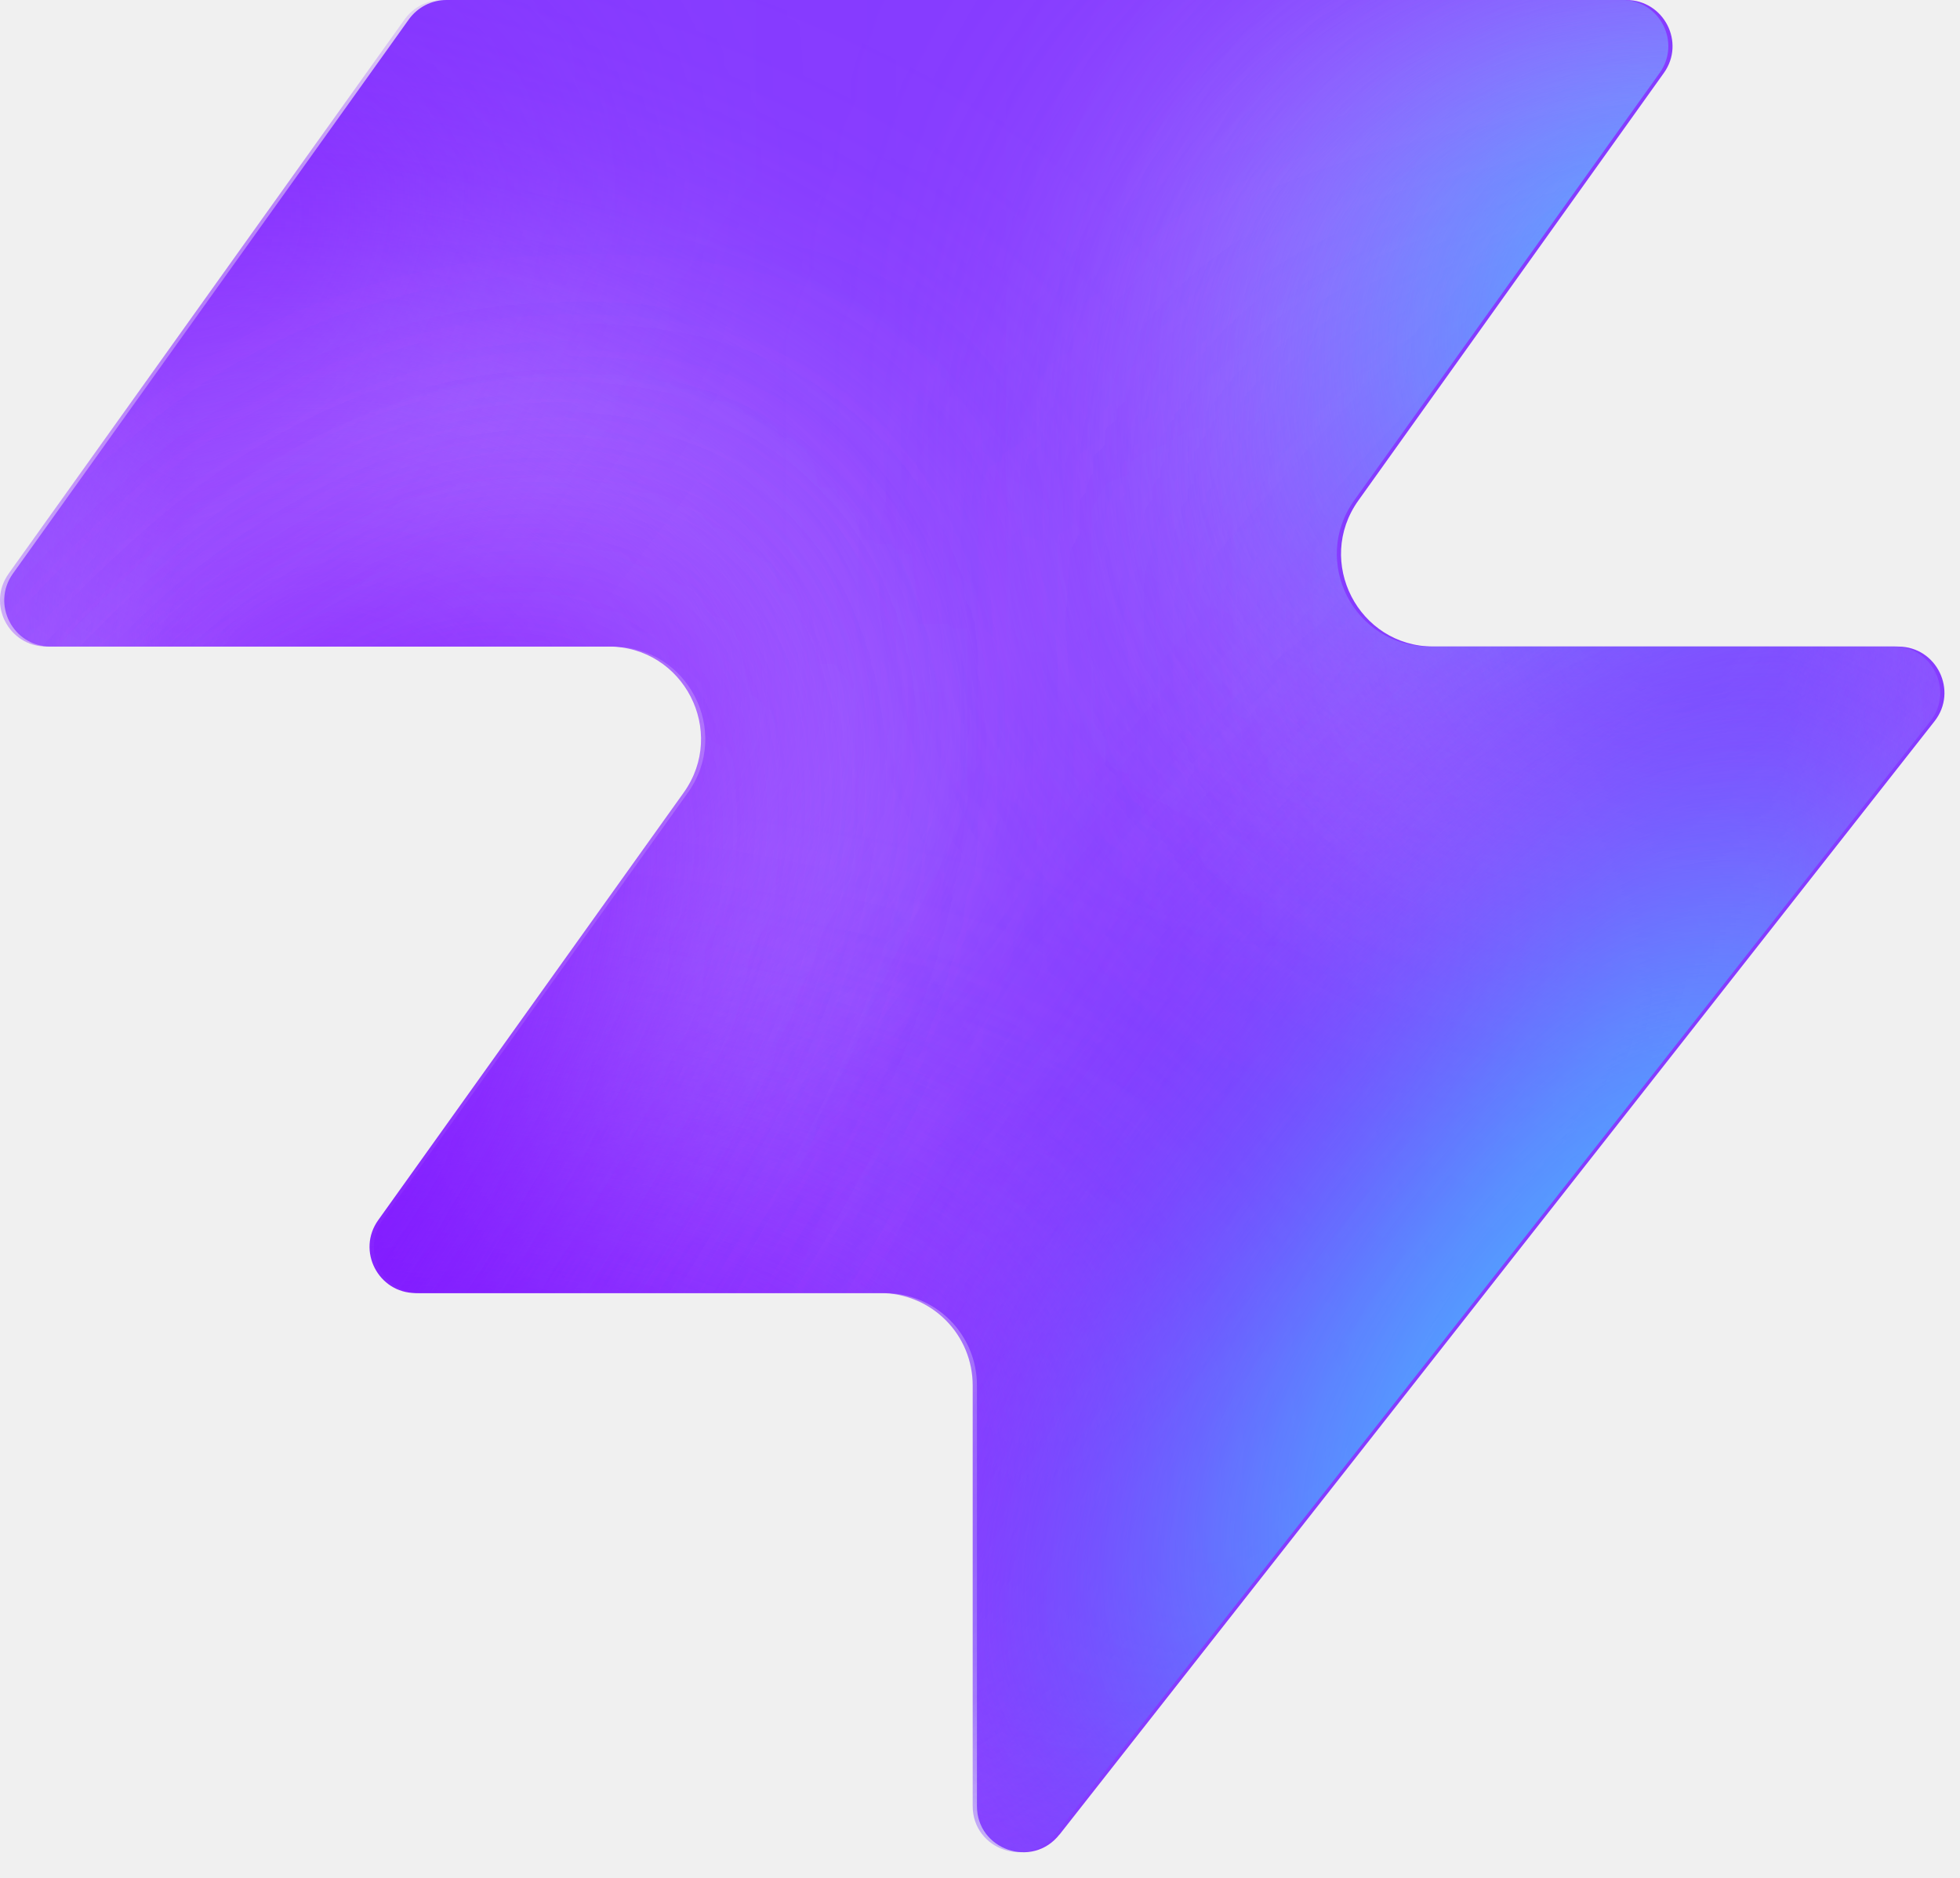
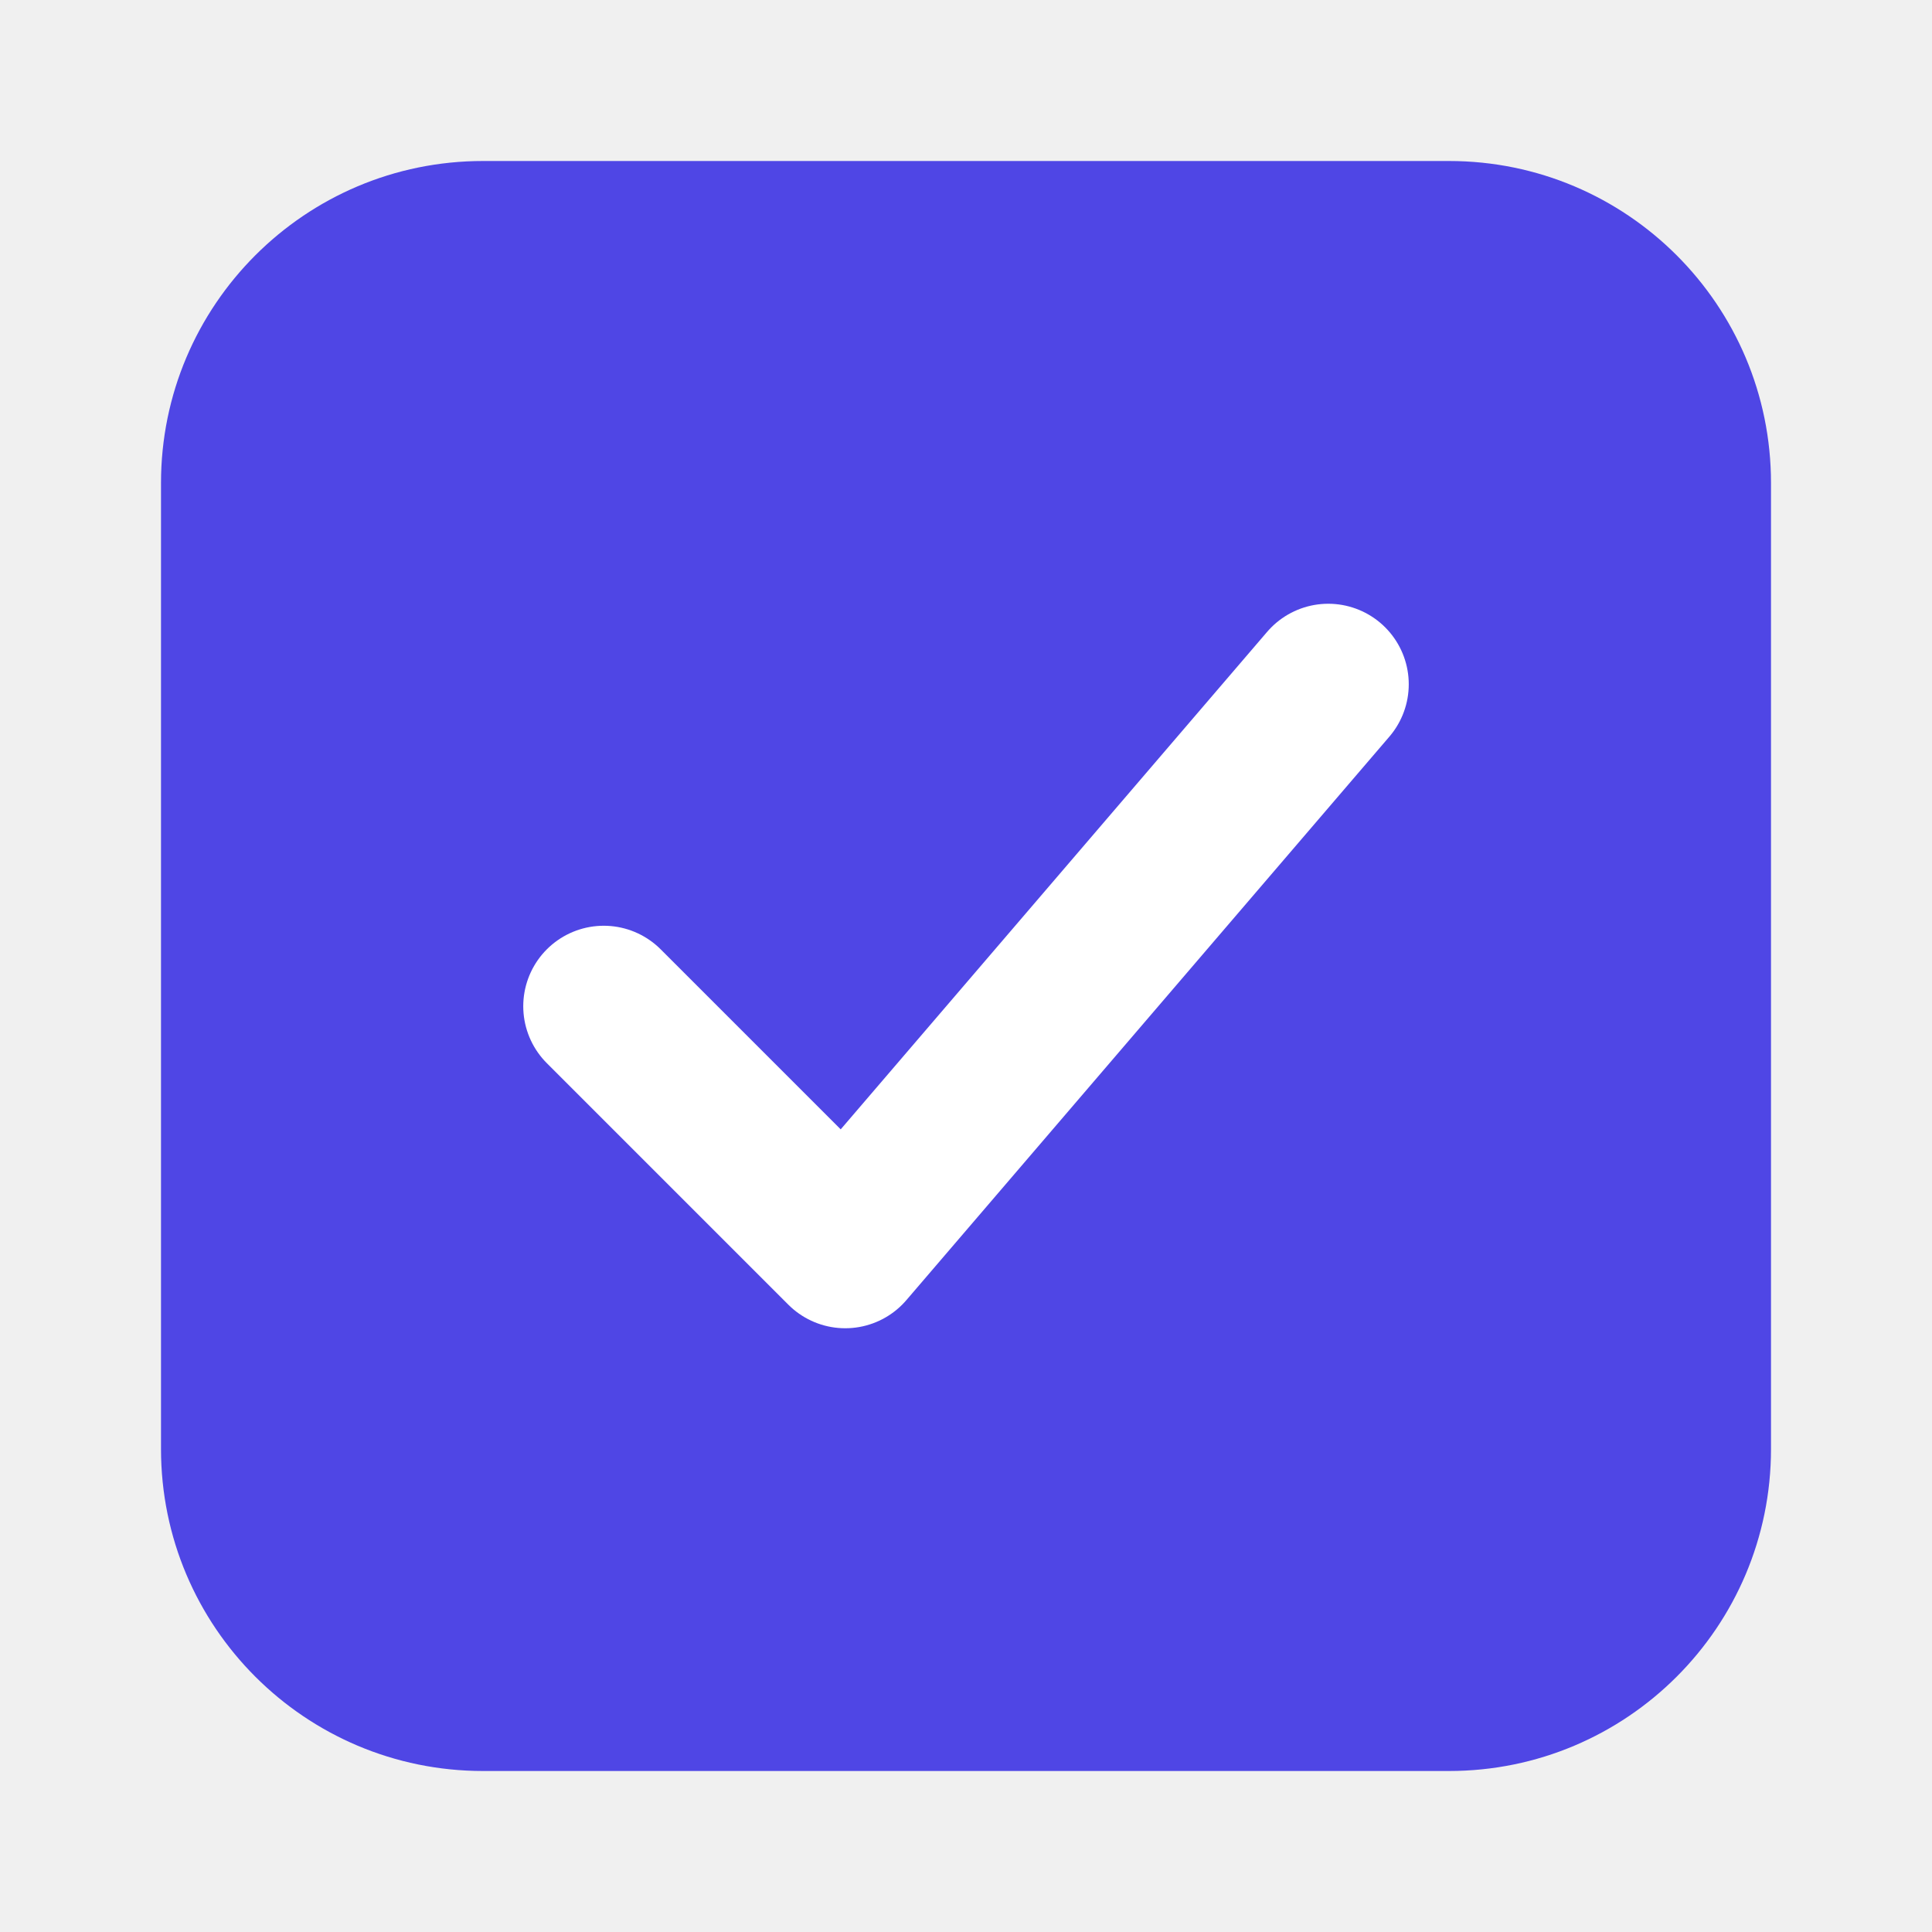
- <svg xmlns="http://www.w3.org/2000/svg" width="48" height="46" fill="none" viewBox="0 0 48 46">
-   <path fill="#863bff" d="M25.946 44.938c-.664.845-2.021.375-2.021-.698V33.937a2.26 2.26 0 0 0-2.262-2.262H10.287c-.92 0-1.456-1.04-.92-1.788l7.48-10.471c1.07-1.497 0-3.578-1.842-3.578H1.237c-.92 0-1.456-1.04-.92-1.788L10.013.474c.214-.297.556-.474.92-.474h28.894c.92 0 1.456 1.04.92 1.788l-7.48 10.471c-1.07 1.498 0 3.579 1.842 3.579h11.377c.943 0 1.473 1.088.89 1.83L25.947 44.94z" style="fill:#863bff;fill:color(display-p3 .525 .23 1);fill-opacity:1" />
-   <mask id="a" width="48" height="46" x="0" y="0" maskUnits="userSpaceOnUse" style="mask-type:alpha">
-     <path fill="#000" d="M25.842 44.938c-.664.844-2.021.375-2.021-.698V33.937a2.26 2.26 0 0 0-2.262-2.262H10.183c-.92 0-1.456-1.04-.92-1.788l7.48-10.471c1.07-1.498 0-3.579-1.842-3.579H1.133c-.92 0-1.456-1.04-.92-1.787L9.91.473c.214-.297.556-.474.92-.474h28.894c.92 0 1.456 1.04.92 1.788l-7.48 10.471c-1.07 1.498 0 3.578 1.842 3.578h11.377c.943 0 1.473 1.088.89 1.832L25.843 44.94z" style="fill:#000;fill-opacity:1" />
-   </mask>
-   <g mask="url(#a)">
-     <g filter="url(#b)">
-       <ellipse cx="5.508" cy="14.704" fill="#ede6ff" rx="5.508" ry="14.704" style="fill:#ede6ff;fill:color(display-p3 .927 .903 1);fill-opacity:1" transform="matrix(.00324 1 1 -.00324 -4.47 31.516)" />
-     </g>
-     <g filter="url(#c)">
-       <ellipse cx="10.399" cy="29.851" fill="#ede6ff" rx="10.399" ry="29.851" style="fill:#ede6ff;fill:color(display-p3 .927 .903 1);fill-opacity:1" transform="matrix(.00324 1 1 -.00324 -39.328 7.883)" />
-     </g>
-     <g filter="url(#d)">
-       <ellipse cx="5.508" cy="30.487" fill="#7e14ff" rx="5.508" ry="30.487" style="fill:#7e14ff;fill:color(display-p3 .492 .077 1);fill-opacity:1" transform="rotate(89.814 -25.913 -14.639)scale(1 -1)" />
-     </g>
-     <g filter="url(#e)">
-       <ellipse cx="5.508" cy="30.599" fill="#7e14ff" rx="5.508" ry="30.599" style="fill:#7e14ff;fill:color(display-p3 .492 .077 1);fill-opacity:1" transform="rotate(89.814 -32.644 -3.334)scale(1 -1)" />
-     </g>
-     <g filter="url(#f)">
-       <ellipse cx="5.508" cy="30.599" fill="#7e14ff" rx="5.508" ry="30.599" style="fill:#7e14ff;fill:color(display-p3 .492 .077 1);fill-opacity:1" transform="matrix(.00324 1 1 -.00324 -34.34 30.47)" />
-     </g>
-     <g filter="url(#g)">
-       <ellipse cx="14.072" cy="22.078" fill="#ede6ff" rx="14.072" ry="22.078" style="fill:#ede6ff;fill:color(display-p3 .927 .903 1);fill-opacity:1" transform="rotate(93.35 24.506 48.493)scale(-1 1)" />
-     </g>
-     <g filter="url(#h)">
-       <ellipse cx="3.47" cy="21.501" fill="#7e14ff" rx="3.47" ry="21.501" style="fill:#7e14ff;fill:color(display-p3 .492 .077 1);fill-opacity:1" transform="rotate(89.009 28.708 47.59)scale(-1 1)" />
-     </g>
-     <g filter="url(#i)">
-       <ellipse cx="3.47" cy="21.501" fill="#7e14ff" rx="3.47" ry="21.501" style="fill:#7e14ff;fill:color(display-p3 .492 .077 1);fill-opacity:1" transform="rotate(89.009 28.708 47.59)scale(-1 1)" />
-     </g>
-     <g filter="url(#j)">
-       <ellipse cx=".387" cy="8.972" fill="#7e14ff" rx="4.407" ry="29.108" style="fill:#7e14ff;fill:color(display-p3 .492 .077 1);fill-opacity:1" transform="rotate(39.51 .387 8.972)" />
-     </g>
-     <g filter="url(#k)">
-       <ellipse cx="47.523" cy="-6.092" fill="#7e14ff" rx="4.407" ry="29.108" style="fill:#7e14ff;fill:color(display-p3 .492 .077 1);fill-opacity:1" transform="rotate(37.892 47.523 -6.092)" />
-     </g>
-     <g filter="url(#l)">
-       <ellipse cx="41.412" cy="6.333" fill="#47bfff" rx="5.971" ry="9.665" style="fill:#47bfff;fill:color(display-p3 .28 .748 1);fill-opacity:1" transform="rotate(37.892 41.412 6.333)" />
-     </g>
-     <g filter="url(#m)">
-       <ellipse cx="-1.879" cy="38.332" fill="#7e14ff" rx="4.407" ry="29.108" style="fill:#7e14ff;fill:color(display-p3 .492 .077 1);fill-opacity:1" transform="rotate(37.892 -1.88 38.332)" />
-     </g>
-     <g filter="url(#n)">
-       <ellipse cx="-1.879" cy="38.332" fill="#7e14ff" rx="4.407" ry="29.108" style="fill:#7e14ff;fill:color(display-p3 .492 .077 1);fill-opacity:1" transform="rotate(37.892 -1.88 38.332)" />
-     </g>
-     <g filter="url(#o)">
-       <ellipse cx="35.651" cy="29.907" fill="#7e14ff" rx="4.407" ry="29.108" style="fill:#7e14ff;fill:color(display-p3 .492 .077 1);fill-opacity:1" transform="rotate(37.892 35.651 29.907)" />
-     </g>
-     <g filter="url(#p)">
-       <ellipse cx="38.418" cy="32.4" fill="#47bfff" rx="5.971" ry="15.297" style="fill:#47bfff;fill:color(display-p3 .28 .748 1);fill-opacity:1" transform="rotate(37.892 38.418 32.4)" />
-     </g>
-   </g>
-   <defs>
-     <filter id="b" width="60.045" height="41.654" x="-19.77" y="16.149" color-interpolation-filters="sRGB" filterUnits="userSpaceOnUse">
-       <feFlood flood-opacity="0" result="BackgroundImageFix" />
-       <feBlend in="SourceGraphic" in2="BackgroundImageFix" result="shape" />
-       <feGaussianBlur result="effect1_foregroundBlur_2002_17158" stdDeviation="7.659" />
-     </filter>
-     <filter id="c" width="90.34" height="51.437" x="-54.613" y="-7.533" color-interpolation-filters="sRGB" filterUnits="userSpaceOnUse">
-       <feFlood flood-opacity="0" result="BackgroundImageFix" />
-       <feBlend in="SourceGraphic" in2="BackgroundImageFix" result="shape" />
-       <feGaussianBlur result="effect1_foregroundBlur_2002_17158" stdDeviation="7.659" />
-     </filter>
-     <filter id="d" width="79.355" height="29.4" x="-49.64" y="2.03" color-interpolation-filters="sRGB" filterUnits="userSpaceOnUse">
-       <feFlood flood-opacity="0" result="BackgroundImageFix" />
-       <feBlend in="SourceGraphic" in2="BackgroundImageFix" result="shape" />
-       <feGaussianBlur result="effect1_foregroundBlur_2002_17158" stdDeviation="4.596" />
-     </filter>
-     <filter id="e" width="79.579" height="29.4" x="-45.045" y="20.029" color-interpolation-filters="sRGB" filterUnits="userSpaceOnUse">
-       <feFlood flood-opacity="0" result="BackgroundImageFix" />
-       <feBlend in="SourceGraphic" in2="BackgroundImageFix" result="shape" />
-       <feGaussianBlur result="effect1_foregroundBlur_2002_17158" stdDeviation="4.596" />
-     </filter>
-     <filter id="f" width="79.579" height="29.4" x="-43.513" y="21.178" color-interpolation-filters="sRGB" filterUnits="userSpaceOnUse">
-       <feFlood flood-opacity="0" result="BackgroundImageFix" />
-       <feBlend in="SourceGraphic" in2="BackgroundImageFix" result="shape" />
-       <feGaussianBlur result="effect1_foregroundBlur_2002_17158" stdDeviation="4.596" />
-     </filter>
-     <filter id="g" width="74.749" height="58.852" x="15.756" y="-17.901" color-interpolation-filters="sRGB" filterUnits="userSpaceOnUse">
-       <feFlood flood-opacity="0" result="BackgroundImageFix" />
-       <feBlend in="SourceGraphic" in2="BackgroundImageFix" result="shape" />
-       <feGaussianBlur result="effect1_foregroundBlur_2002_17158" stdDeviation="7.659" />
-     </filter>
-     <filter id="h" width="61.377" height="25.362" x="23.548" y="2.284" color-interpolation-filters="sRGB" filterUnits="userSpaceOnUse">
-       <feFlood flood-opacity="0" result="BackgroundImageFix" />
-       <feBlend in="SourceGraphic" in2="BackgroundImageFix" result="shape" />
-       <feGaussianBlur result="effect1_foregroundBlur_2002_17158" stdDeviation="4.596" />
-     </filter>
-     <filter id="i" width="61.377" height="25.362" x="23.548" y="2.284" color-interpolation-filters="sRGB" filterUnits="userSpaceOnUse">
-       <feFlood flood-opacity="0" result="BackgroundImageFix" />
-       <feBlend in="SourceGraphic" in2="BackgroundImageFix" result="shape" />
-       <feGaussianBlur result="effect1_foregroundBlur_2002_17158" stdDeviation="4.596" />
-     </filter>
-     <filter id="j" width="56.045" height="63.649" x="-27.636" y="-22.853" color-interpolation-filters="sRGB" filterUnits="userSpaceOnUse">
-       <feFlood flood-opacity="0" result="BackgroundImageFix" />
-       <feBlend in="SourceGraphic" in2="BackgroundImageFix" result="shape" />
-       <feGaussianBlur result="effect1_foregroundBlur_2002_17158" stdDeviation="4.596" />
-     </filter>
-     <filter id="k" width="54.814" height="64.646" x="20.116" y="-38.415" color-interpolation-filters="sRGB" filterUnits="userSpaceOnUse">
-       <feFlood flood-opacity="0" result="BackgroundImageFix" />
-       <feBlend in="SourceGraphic" in2="BackgroundImageFix" result="shape" />
-       <feGaussianBlur result="effect1_foregroundBlur_2002_17158" stdDeviation="4.596" />
-     </filter>
-     <filter id="l" width="33.541" height="35.313" x="24.641" y="-11.323" color-interpolation-filters="sRGB" filterUnits="userSpaceOnUse">
-       <feFlood flood-opacity="0" result="BackgroundImageFix" />
-       <feBlend in="SourceGraphic" in2="BackgroundImageFix" result="shape" />
-       <feGaussianBlur result="effect1_foregroundBlur_2002_17158" stdDeviation="4.596" />
-     </filter>
-     <filter id="m" width="54.814" height="64.646" x="-29.286" y="6.009" color-interpolation-filters="sRGB" filterUnits="userSpaceOnUse">
-       <feFlood flood-opacity="0" result="BackgroundImageFix" />
-       <feBlend in="SourceGraphic" in2="BackgroundImageFix" result="shape" />
-       <feGaussianBlur result="effect1_foregroundBlur_2002_17158" stdDeviation="4.596" />
-     </filter>
-     <filter id="n" width="54.814" height="64.646" x="-29.286" y="6.009" color-interpolation-filters="sRGB" filterUnits="userSpaceOnUse">
-       <feFlood flood-opacity="0" result="BackgroundImageFix" />
-       <feBlend in="SourceGraphic" in2="BackgroundImageFix" result="shape" />
-       <feGaussianBlur result="effect1_foregroundBlur_2002_17158" stdDeviation="4.596" />
-     </filter>
-     <filter id="o" width="54.814" height="64.646" x="8.244" y="-2.416" color-interpolation-filters="sRGB" filterUnits="userSpaceOnUse">
-       <feFlood flood-opacity="0" result="BackgroundImageFix" />
-       <feBlend in="SourceGraphic" in2="BackgroundImageFix" result="shape" />
-       <feGaussianBlur result="effect1_foregroundBlur_2002_17158" stdDeviation="4.596" />
-     </filter>
-     <filter id="p" width="39.409" height="43.623" x="18.713" y="10.588" color-interpolation-filters="sRGB" filterUnits="userSpaceOnUse">
-       <feFlood flood-opacity="0" result="BackgroundImageFix" />
-       <feBlend in="SourceGraphic" in2="BackgroundImageFix" result="shape" />
-       <feGaussianBlur result="effect1_foregroundBlur_2002_17158" stdDeviation="4.596" />
-     </filter>
-   </defs>
+ <svg xmlns="http://www.w3.org/2000/svg" width="48" height="48" viewBox="0 0 48 48" fill="none">
+   <rect x="4" y="4" width="40" height="40" rx="8" fill="#4F46E5" />
+   <path d="M15 25l6 6 12-14" stroke="white" stroke-width="4" stroke-linecap="round" stroke-linejoin="round" />
</svg>
